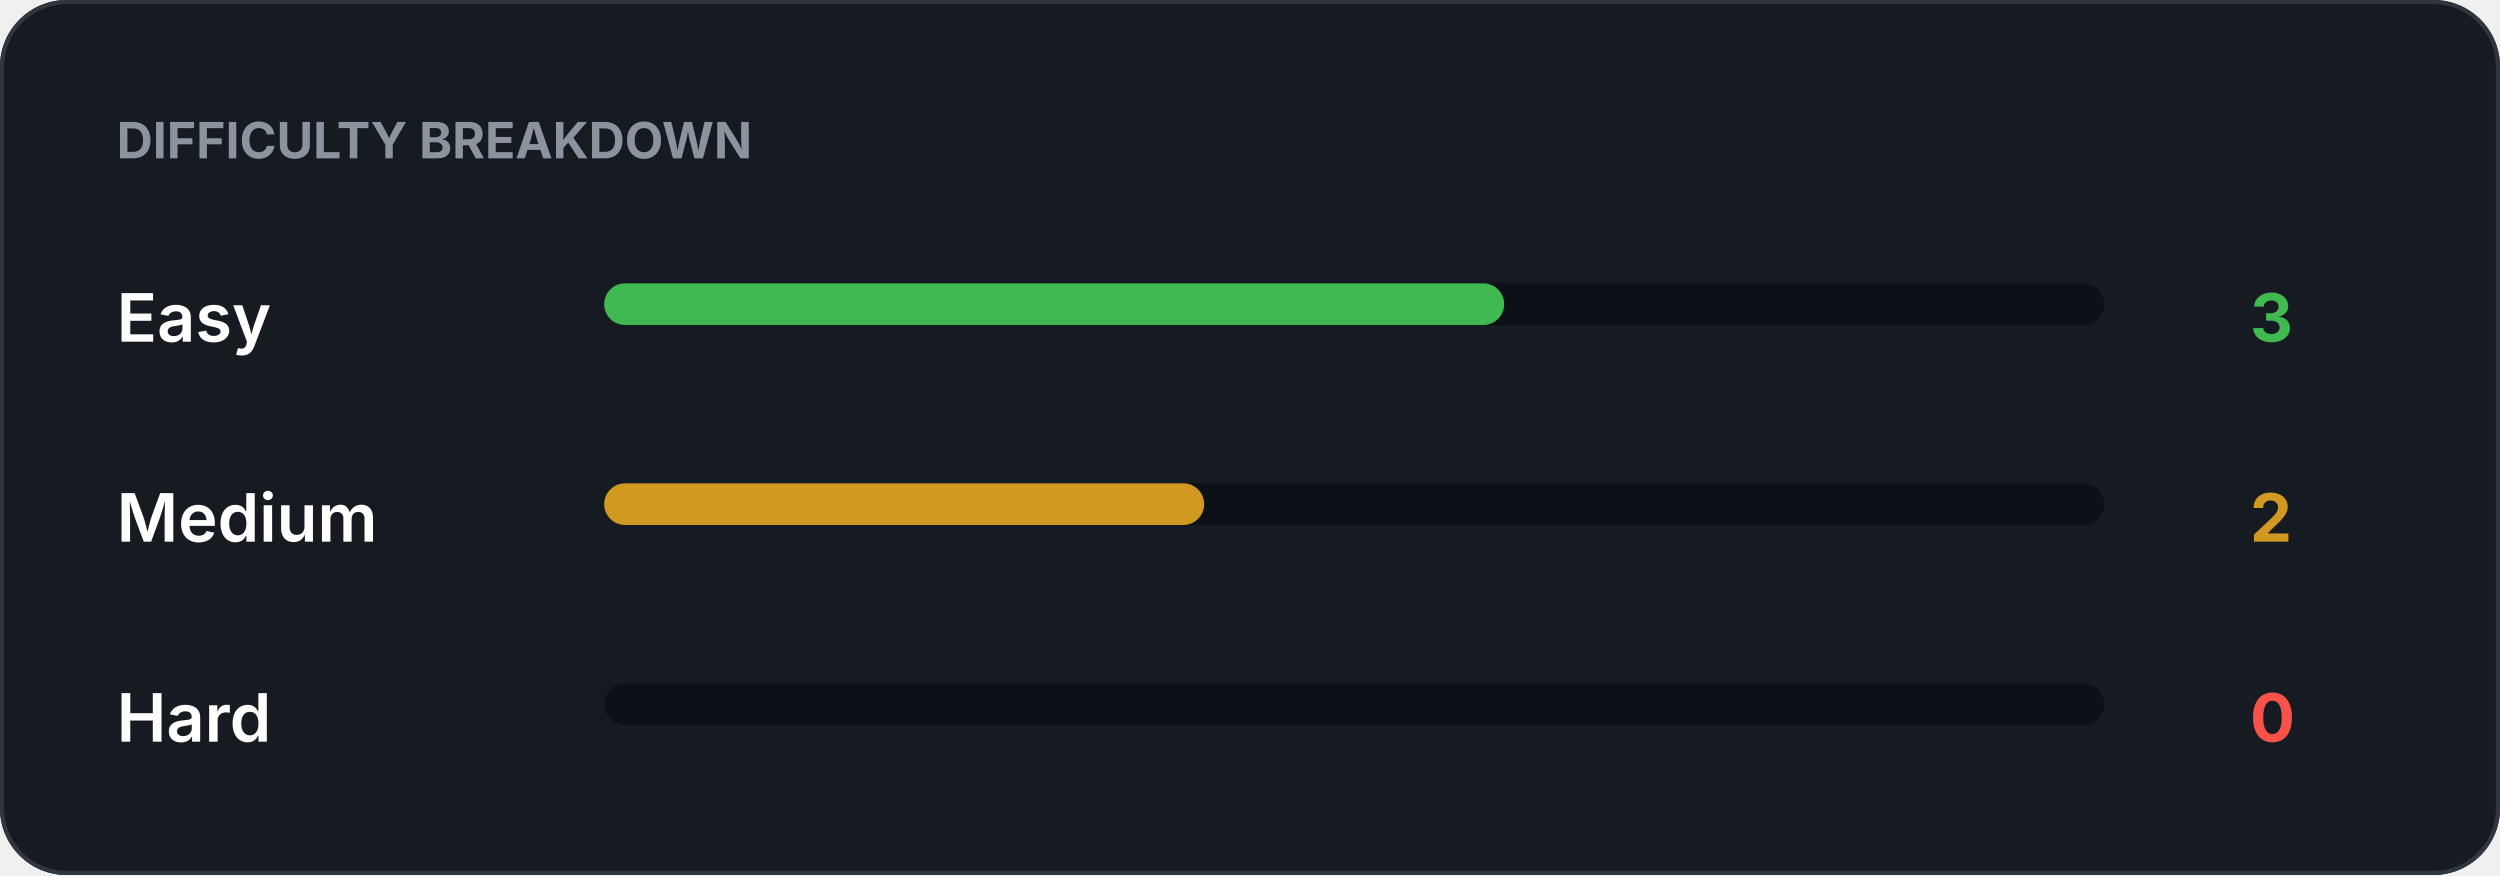
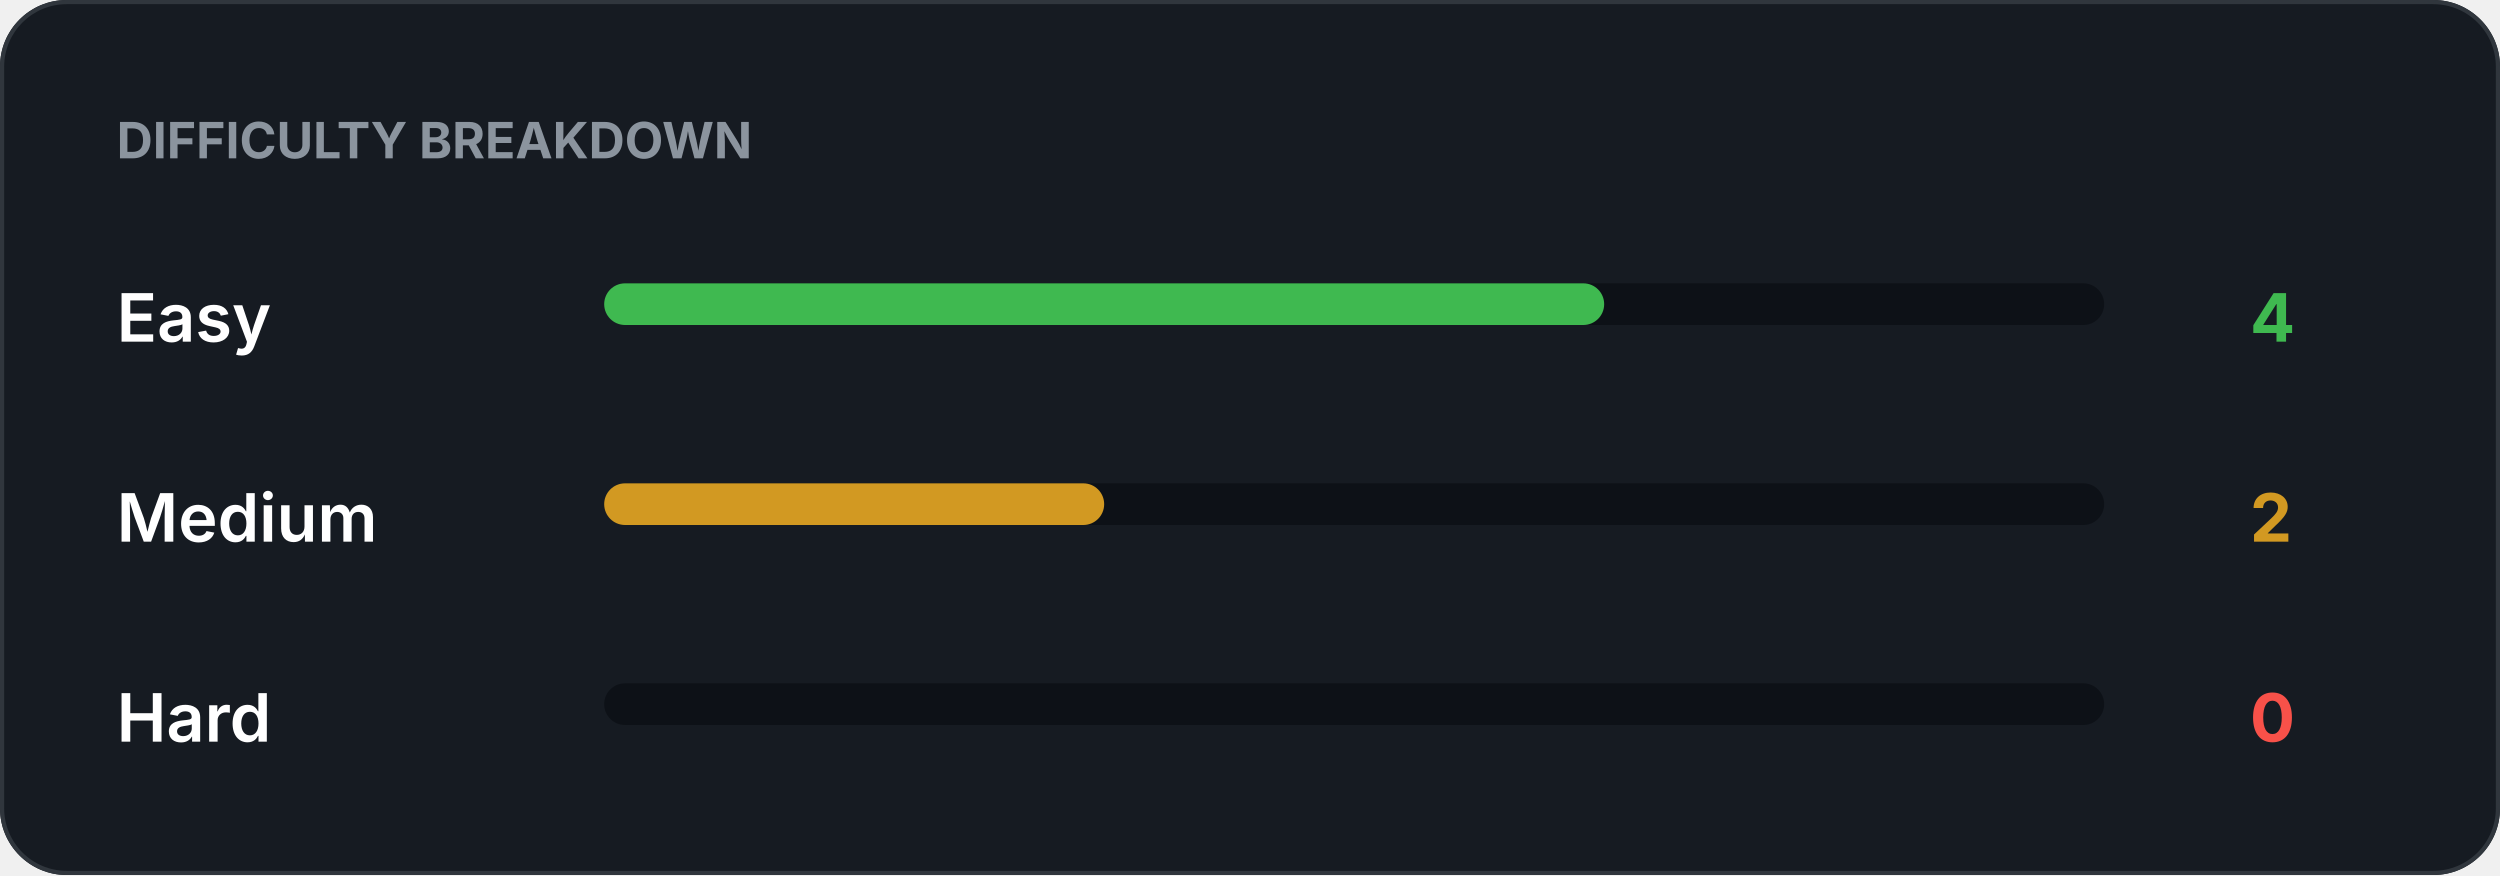
<svg xmlns="http://www.w3.org/2000/svg" width="600" height="210" viewBox="0 0 600 210">
  <rect width="100%" height="100%" rx="16" fill="#161B22" />
  <rect x="0.5" y="0.5" width="599" height="209" rx="15.5" fill="none" stroke="#30363D" />
  <text x="28" y="38" fill="#8B949E" font-family="-apple-system,BlinkMacSystemFont,Segoe UI,sans-serif" font-size="12" font-weight="700">DIFFICULTY BREAKDOWN</text>
  <text x="28" y="82" fill="#FFFFFF" font-family="-apple-system,BlinkMacSystemFont,Segoe UI,sans-serif" font-size="16" font-weight="600">Easy</text>
-   <text x="540" y="82" fill="#3FB950" font-family="-apple-system,BlinkMacSystemFont,Segoe UI,sans-serif" font-size="16" font-weight="700">3</text>
+   <text x="540" y="82" fill="#3FB950" font-family="-apple-system,BlinkMacSystemFont,Segoe UI,sans-serif" font-size="16" font-weight="700">4</text>
  <rect x="145" y="68" width="360" height="10" rx="5" fill="#0D1117" />
-   <rect x="145" y="68" width="216.0" height="10" rx="5" fill="#3FB950" />
+   <rect x="145" y="68" width="240.0" height="10" rx="5" fill="#3FB950" />
  <text x="28" y="130" fill="#FFFFFF" font-family="-apple-system,BlinkMacSystemFont,Segoe UI,sans-serif" font-size="16" font-weight="600">Medium</text>
  <text x="540" y="130" fill="#D29922" font-family="-apple-system,BlinkMacSystemFont,Segoe UI,sans-serif" font-size="16" font-weight="700">2</text>
  <rect x="145" y="116" width="360" height="10" rx="5" fill="#0D1117" />
-   <rect x="145" y="116" width="144.0" height="10" rx="5" fill="#D29922" />
+   <rect x="145" y="116" width="120.0" height="10" rx="5" fill="#D29922" />
  <text x="28" y="178" fill="#FFFFFF" font-family="-apple-system,BlinkMacSystemFont,Segoe UI,sans-serif" font-size="16" font-weight="600">Hard</text>
  <text x="540" y="178" fill="#F85149" font-family="-apple-system,BlinkMacSystemFont,Segoe UI,sans-serif" font-size="16" font-weight="700">0</text>
  <rect x="145" y="164" width="360" height="10" rx="5" fill="#0D1117" />
  <rect x="145" y="164" width="0.0" height="10" rx="5" fill="#F85149" />
</svg>
